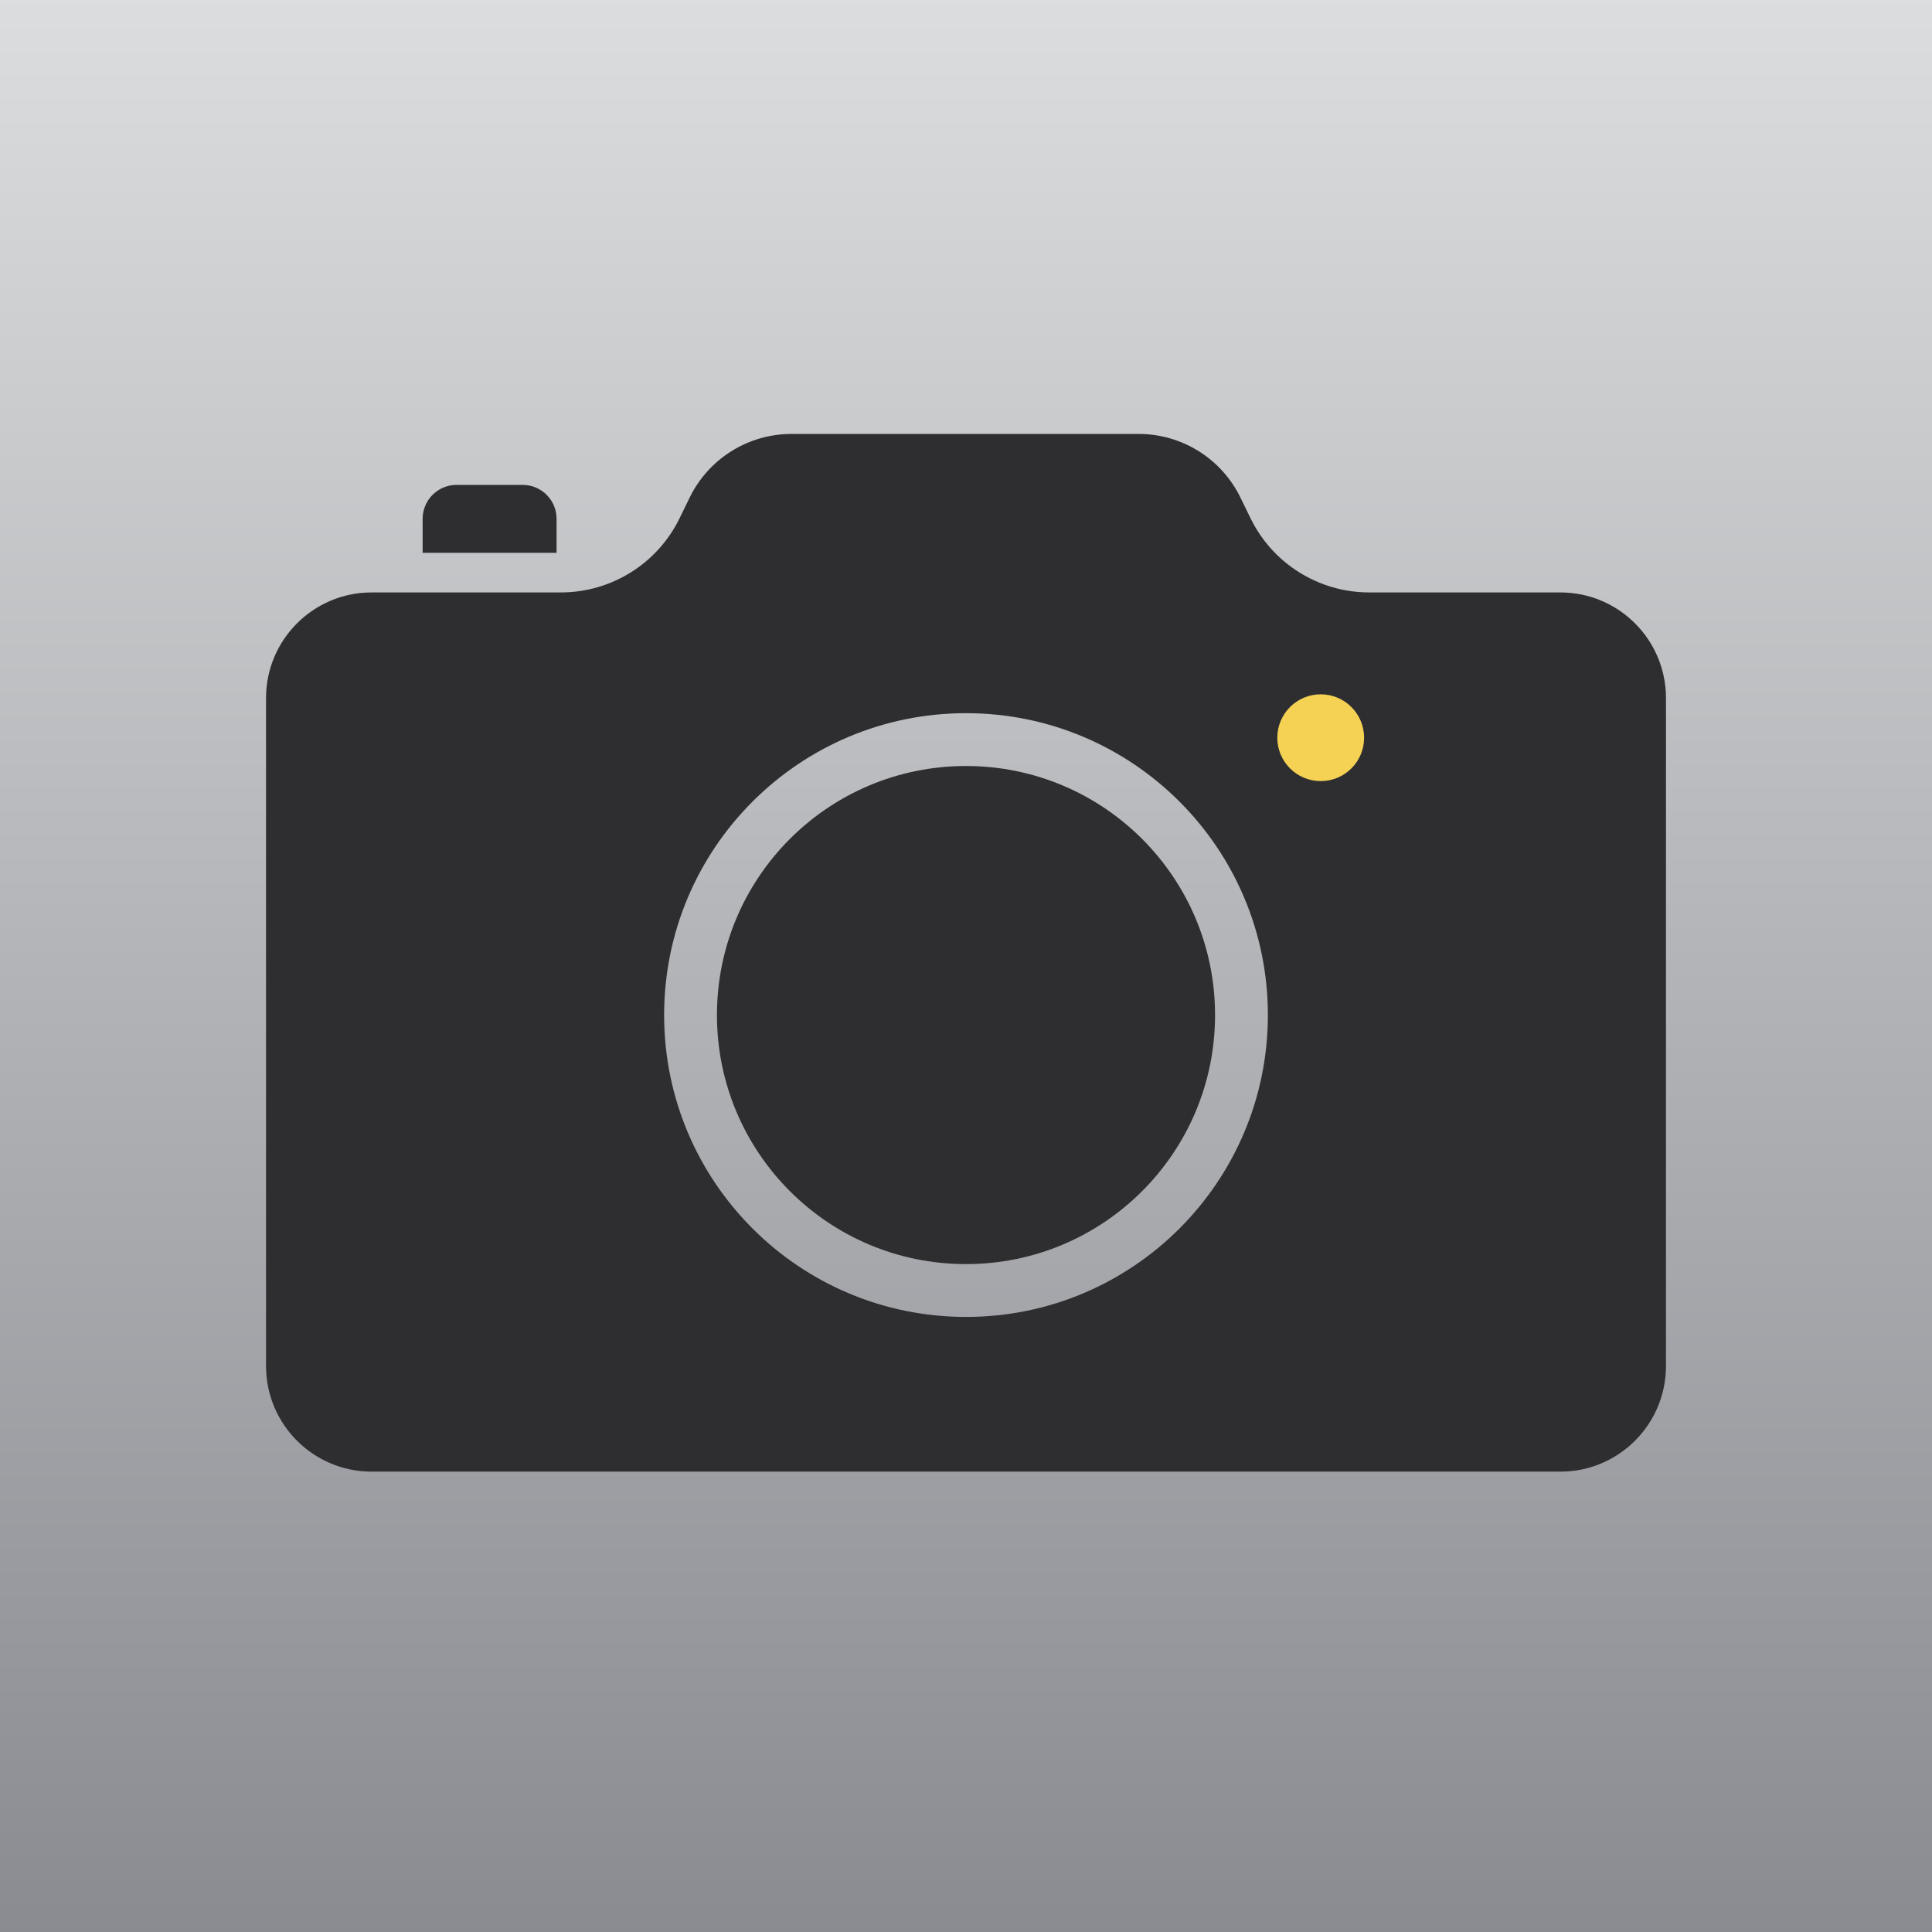
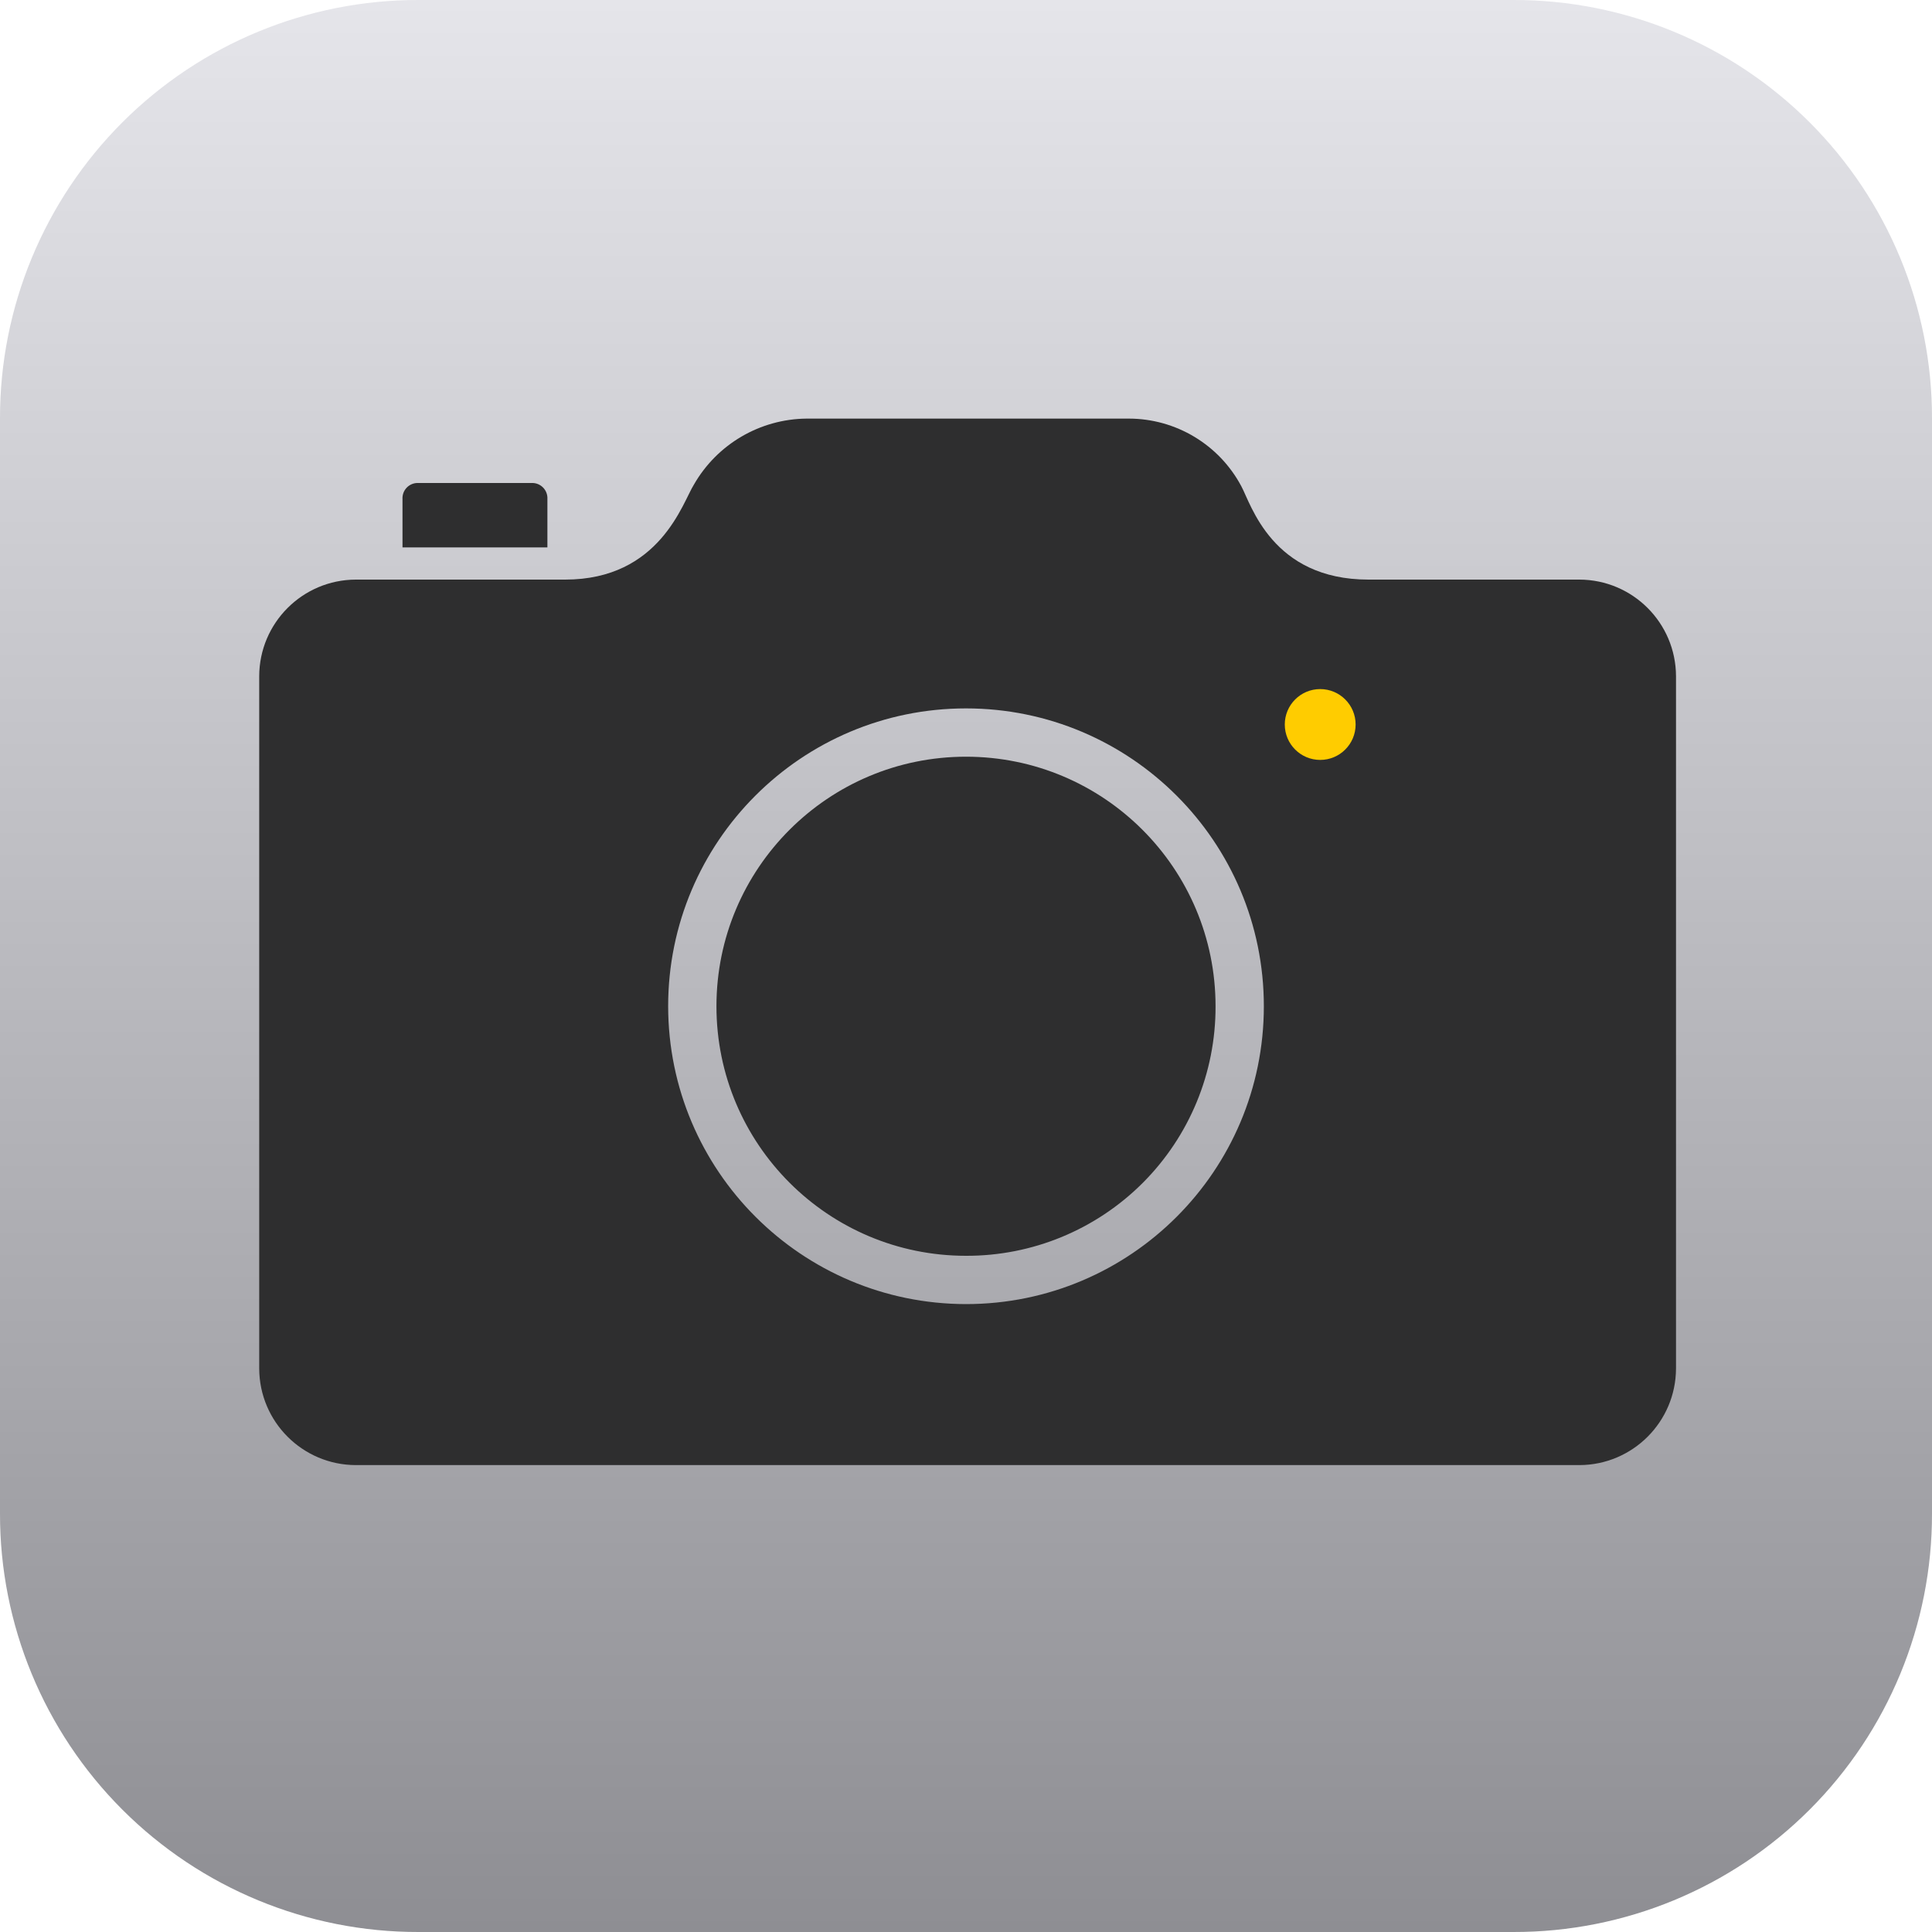
- <svg xmlns="http://www.w3.org/2000/svg" viewBox="0 0 1024 1024" version="1.1">
+ <svg xmlns="http://www.w3.org/2000/svg" data-name="Layer 1" viewBox="0 0 120 120">
  <defs>
-     <linearGradient x1="50%" y1="0%" x2="50%" y2="100%" id="linearGradient-1">
-       <stop stop-color="#DBDDDE" offset="0%" />
-       <stop stop-color="#898B91" offset="100%" />
+     <linearGradient id="a" x1="60" x2="60" y1="16" y2="-104" gradientTransform="translate(0 104)" gradientUnits="userSpaceOnUse">
+       <stop offset="0" stop-color="#8e8e93" />
+       <stop offset="1" stop-color="#e5e5ea" />
    </linearGradient>
  </defs>
-   <g id="App-Icon-/-Apple-/-Camera-/" stroke="none" stroke-width="1" fill="none" fill-rule="evenodd">
-     <rect id="Origin-Color" fill="url(#linearGradient-1)" x="0" y="0" width="1024" height="1024" />
-     <g id="Group" transform="translate(141, 230)">
-       <path d="M462.52,0 C485.453,1.61560769e-14 506.381,13.073 516.44,33.682 L521.82,44.704 C533.556,68.749 557.971,84 584.727,84 L686,84 C716.928,84 742,109.072 742,140 L742,494 C742,524.928 716.928,550 686,550 L56,550 C25.072,550 3.78758101e-15,524.928 0,494 L0,140 C3.31784635e-15,109.072 25.072,84 56,84 L156.273,84 C183.029,84 207.444,68.749 219.18,44.704 L224.56,33.682 C234.619,13.073 255.547,1.84236319e-14 278.48,0 L462.52,0 Z M136,27 C145.941,27 154,35.059 154,45 L154,63 L83,63 L83,45 C83,35.059 91.059,27 101,27 L136,27 Z M371.011,148 C459.387,148 531,219.61 531,308 C531,396.368 459.387,468 371.011,468 C282.635,468 211,396.368 211,308 C211,219.61 282.635,148 371.011,148 Z M371,176 C298.083,176 239,235.065 239,308 C239,380.912 298.083,440 371,440 C443.917,440 503,380.912 503,308 C503,235.065 443.917,176 371,176 Z" id="Camera-Icon" fill="#2E2E30" />
-       <path d="M536,161.011 C536,173.707 546.297,184 559,184 C571.726,184 582,173.707 582,161.011 C582,148.315 571.726,138 559,138 C546.297,138 536,148.315 536,161.011 Z" id="Path" fill="#F6D254" />
-     </g>
-   </g>
+   <path fill="url(#a)" d="M26,0H94a25.948,25.948,0,0,1,26,26V94a25.948,25.948,0,0,1-26,26H26A25.948,25.948,0,0,1,0,94V26A25.948,25.948,0,0,1,26,0Z" />
+   <path fill="#2e2e2f" fill-rule="evenodd" d="M35.1,36c5.9,0,7.3-4.8,8-5.9a8.156,8.156,0,0,1,7-4.1h20a7.924,7.924,0,0,1,7,4.2C77.7,31.3,79,36,85,36H98.1a6.018,6.018,0,0,1,6,6V85a6.018,6.018,0,0,1-6,6h-76a6.018,6.018,0,0,1-6-6V42a6.018,6.018,0,0,1,6-6ZM60,81A18.5,18.5,0,1,0,41.5,62.5,18.522,18.522,0,0,0,60,81Zm0-3A15.5,15.5,0,1,1,75.5,62.5,15.45,15.45,0,0,1,60,78ZM26,30h7a.945.945,0,0,1,1,1v3H25V31A.945.945,0,0,1,26,30Z" />
+   <circle cx="82" cy="45" r="2.2" fill="#fc0" />
</svg>
